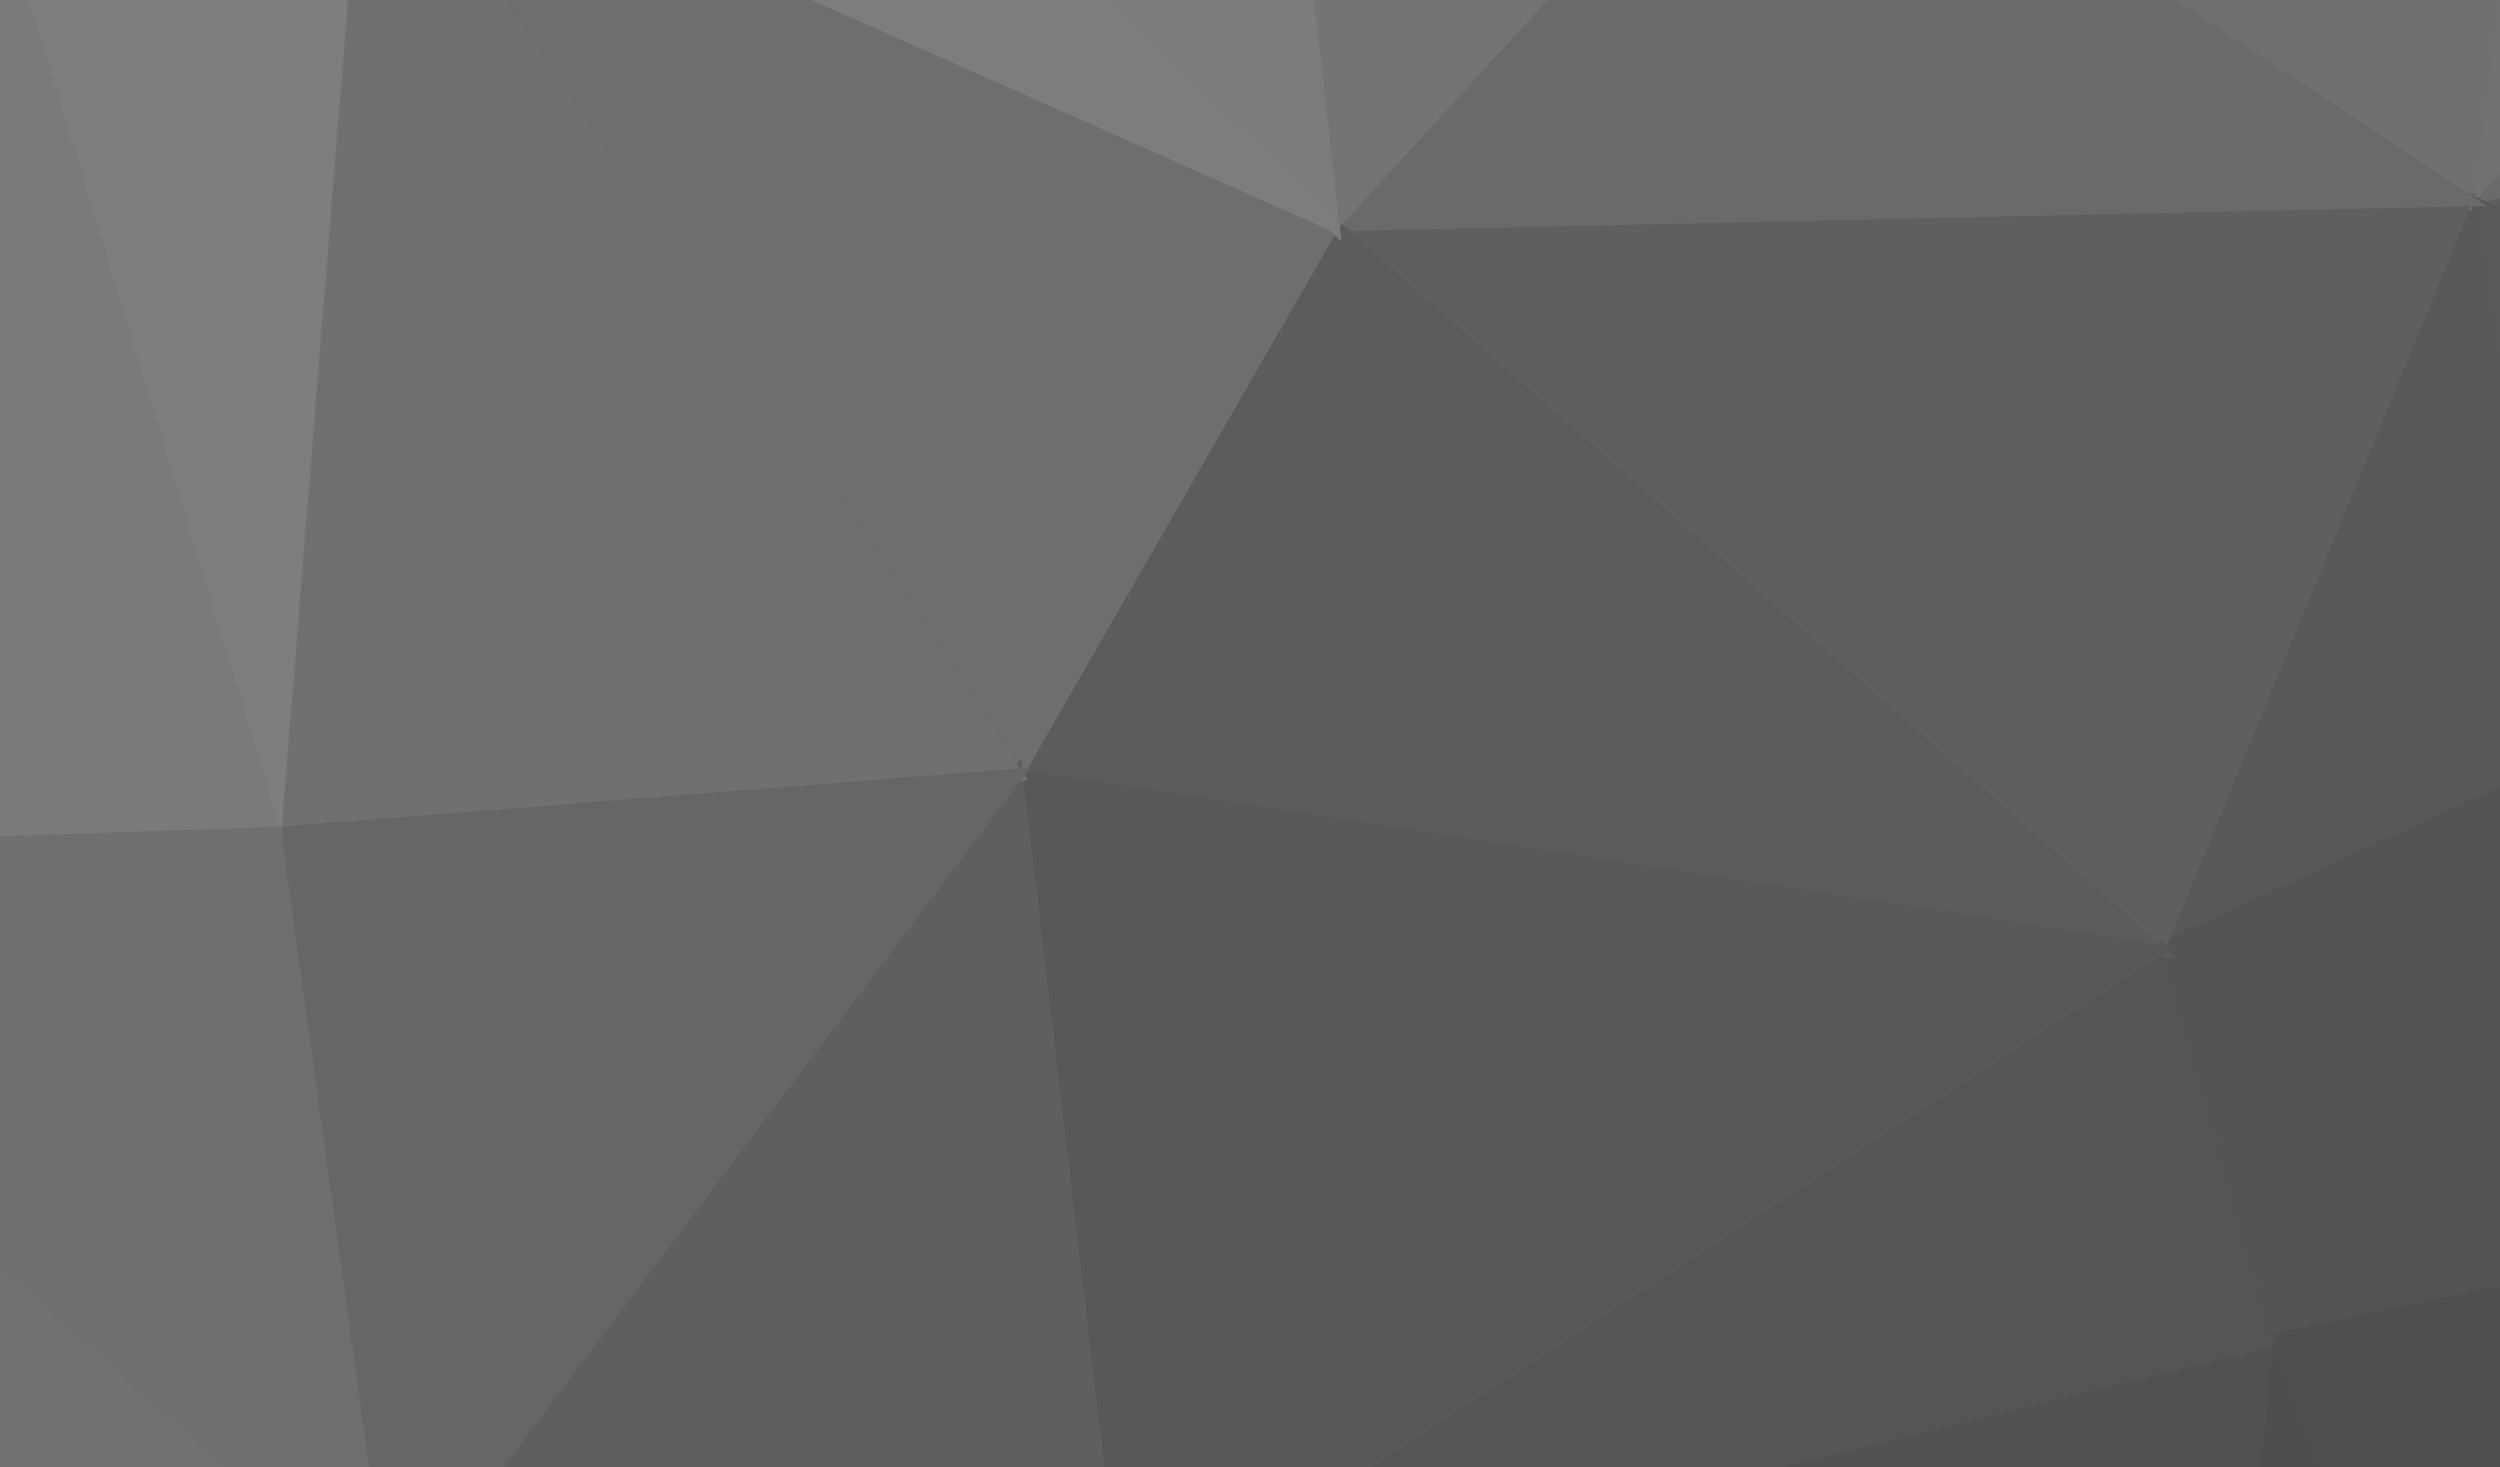
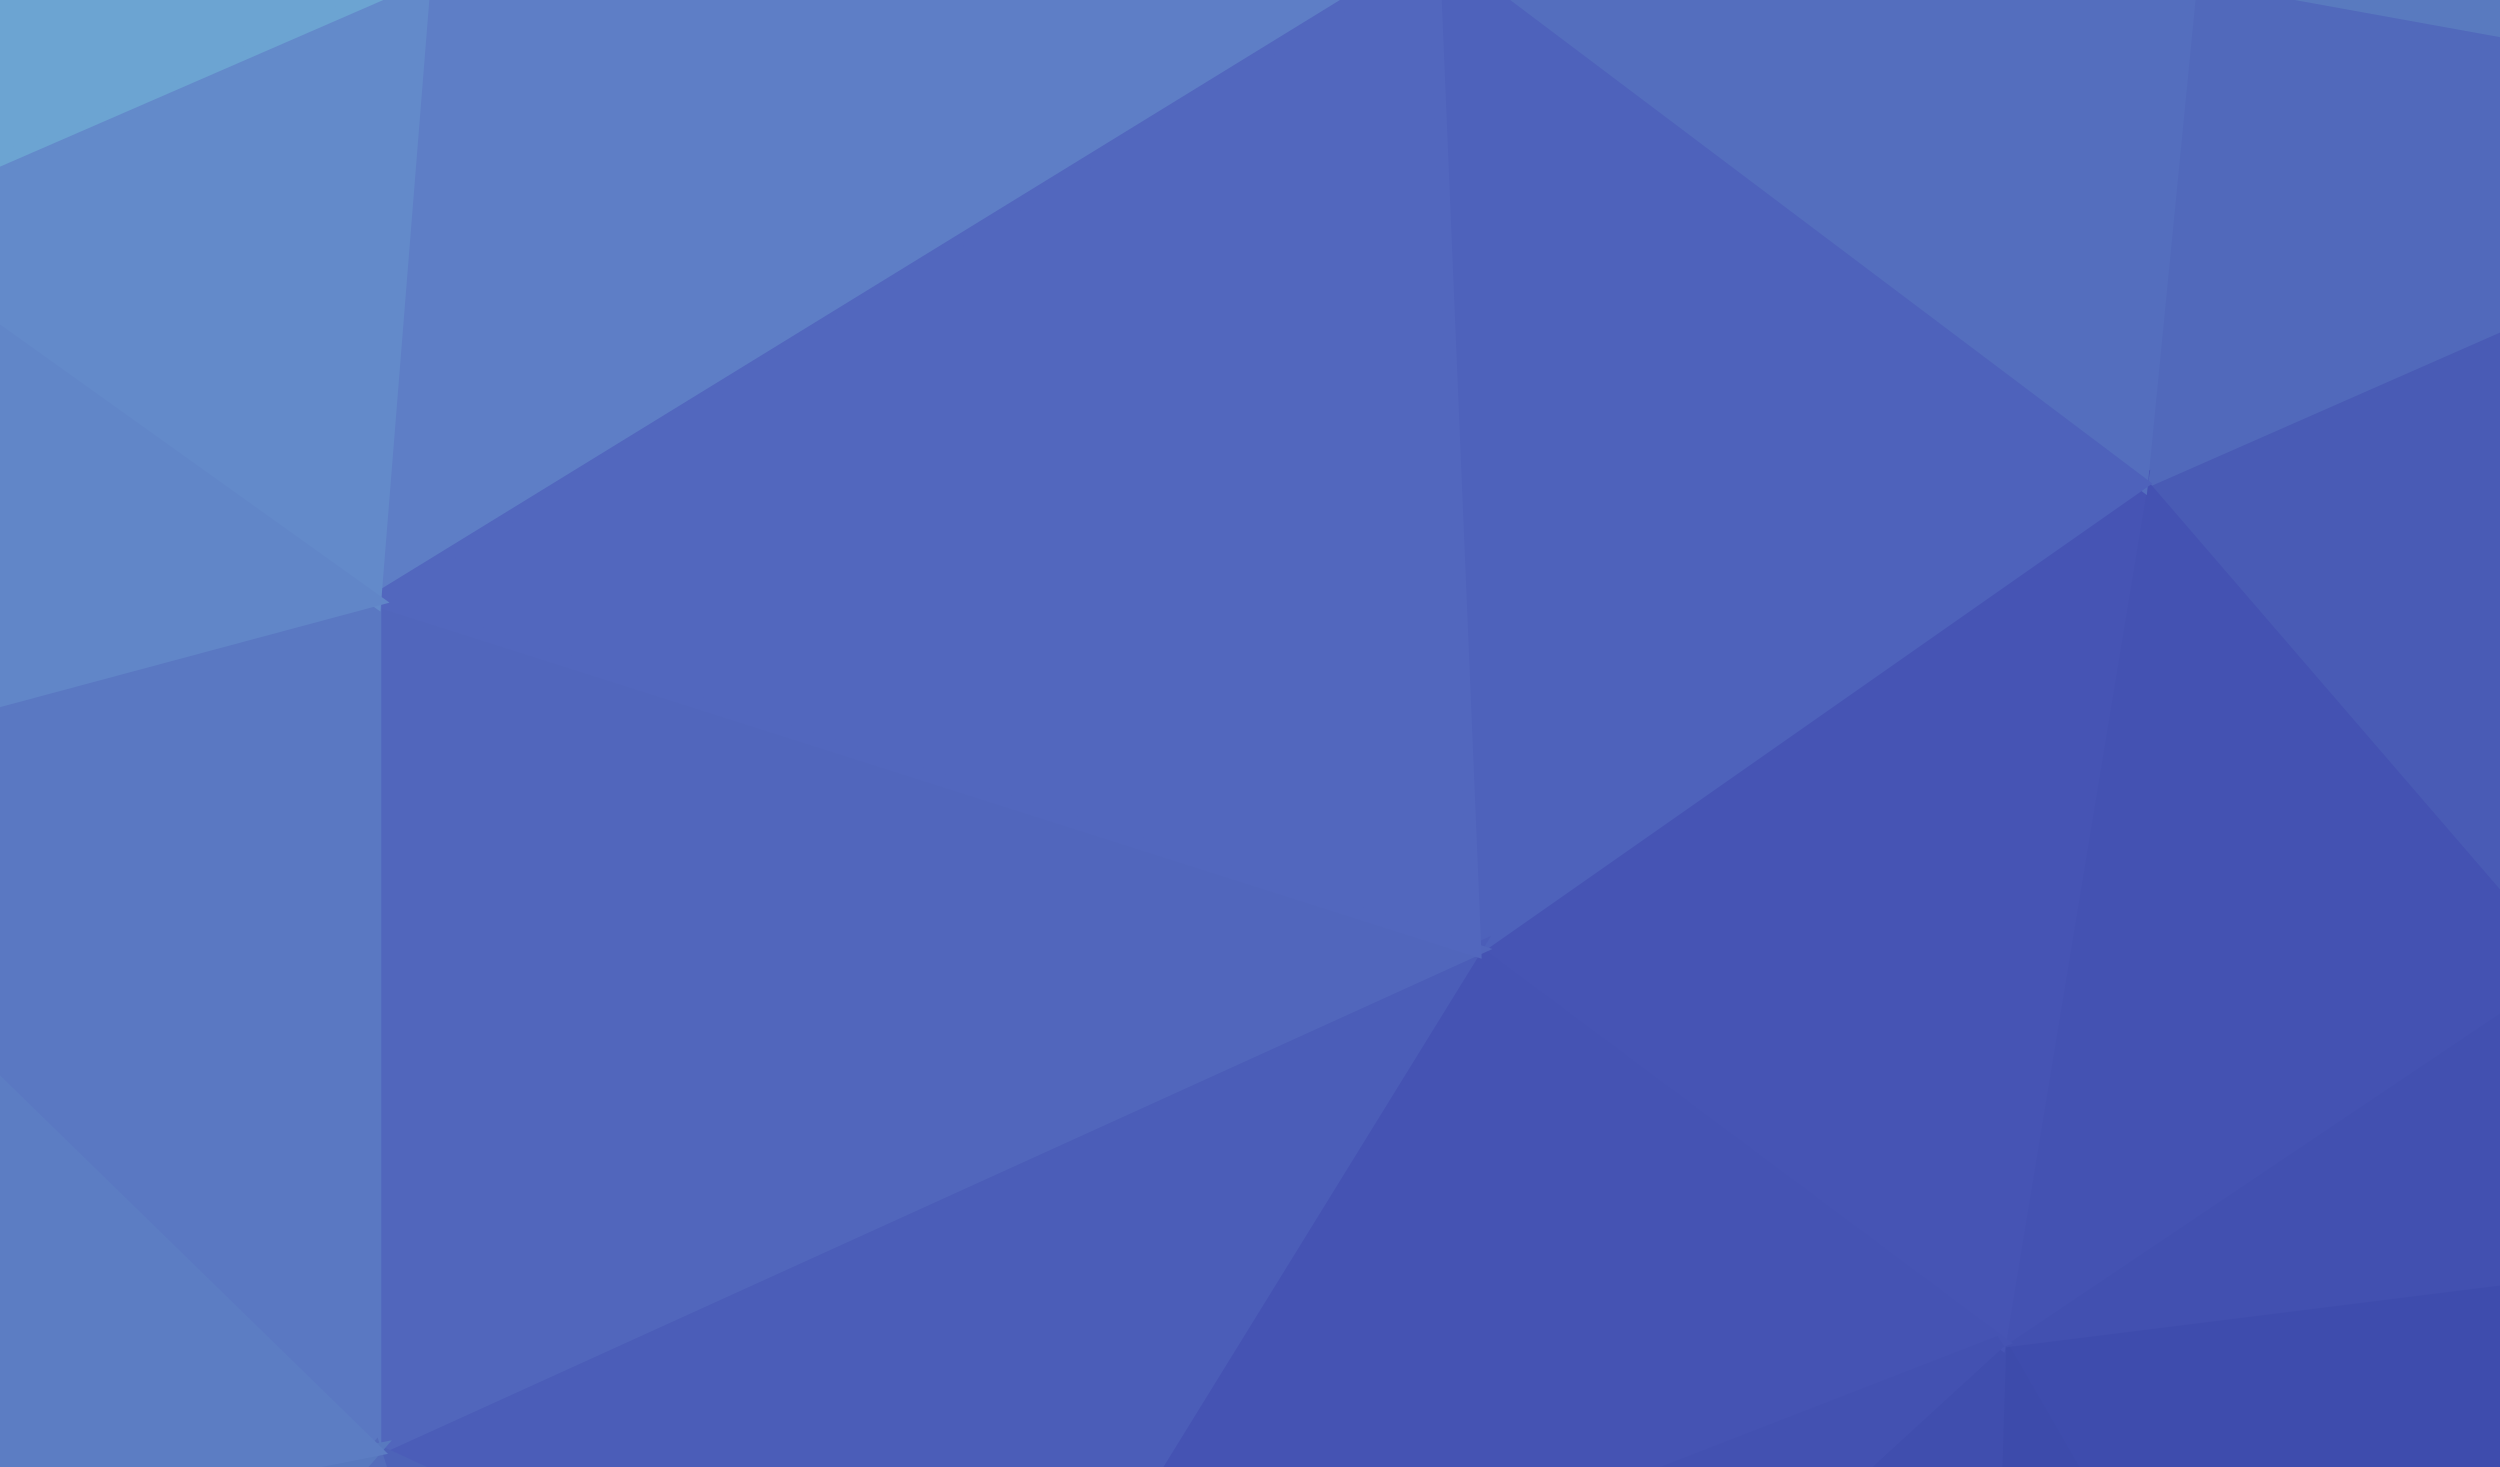
<svg xmlns="http://www.w3.org/2000/svg" width="300" height="176">
-   <path d="M122,284L60,297L258,301Z" fill="#505050" stroke="#505050" stroke-width="1.51" />
-   <path d="M207,-105L309,-78L400,-86Z" fill="#7b7b7b" stroke="#7b7b7b" stroke-width="1.51" />
-   <path d="M414,154L305,251L417,289Z" fill="#4a4a4a" stroke="#4a4a4a" stroke-width="1.51" />
-   <path d="M414,154L417,289L432,80Z" fill="#4c4c4c" stroke="#4c4c4c" stroke-width="1.51" />
-   <path d="M296,24L432,80L446,-14Z" fill="#5e5e5e" stroke="#5e5e5e" stroke-width="1.51" />
-   <path d="M400,-86L296,24L446,-14Z" fill="#6a6a6a" stroke="#6a6a6a" stroke-width="1.51" />
-   <path d="M432,80L417,289L446,-14Z" fill="#4e4e4e" stroke="#4e4e4e" stroke-width="1.51" />
-   <path d="M309,-78L296,24L400,-86Z" fill="#717171" stroke="#717171" stroke-width="1.51" />
-   <path d="M338,147L305,251L414,154Z" fill="#4e4e4e" stroke="#4e4e4e" stroke-width="1.51" />
-   <path d="M338,147L414,154L432,80Z" fill="#4f4f4f" stroke="#4f4f4f" stroke-width="1.51" />
-   <path d="M307,92L338,147L432,80Z" fill="#525252" stroke="#525252" stroke-width="1.51" />
-   <path d="M296,24L307,92L432,80Z" fill="#595959" stroke="#595959" stroke-width="1.51" />
-   <path d="M305,251L258,301L417,289Z" fill="#494949" stroke="#494949" stroke-width="1.51" />
-   <path d="M-36,-105L147,-87L207,-105Z" fill="#8b8b8b" stroke="#8b8b8b" stroke-width="1.51" />
-   <path d="M307,92L272,161L338,147Z" fill="#535353" stroke="#535353" stroke-width="1.51" />
-   <path d="M272,161L305,251L338,147Z" fill="#4f4f4f" stroke="#4f4f4f" stroke-width="1.51" />
-   <path d="M296,24L259,114L307,92Z" fill="#585858" stroke="#585858" stroke-width="1.51" />
-   <path d="M259,114L272,161L307,92Z" fill="#545454" stroke="#545454" stroke-width="1.51" />
-   <path d="M213,-31L296,24L309,-78Z" fill="#707070" stroke="#707070" stroke-width="1.51" />
-   <path d="M207,-105L213,-31L309,-78Z" fill="#7a7a7a" stroke="#7a7a7a" stroke-width="1.51" />
-   <path d="M272,161L258,301L305,251Z" fill="#4e4e4e" stroke="#4e4e4e" stroke-width="1.51" />
-   <path d="M134,195L258,301L272,161Z" fill="#515151" stroke="#515151" stroke-width="1.51" />
-   <path d="M160,27L259,114L296,24Z" fill="#5f5f5f" stroke="#5f5f5f" stroke-width="1.51" />
-   <path d="M213,-31L160,27L296,24Z" fill="#6a6a6a" stroke="#6a6a6a" stroke-width="1.51" />
-   <path d="M134,195L122,284L258,301Z" fill="#515151" stroke="#515151" stroke-width="1.51" />
-   <path d="M259,114L134,195L272,161Z" fill="#555555" stroke="#555555" stroke-width="1.51" />
-   <path d="M160,27L122,93L259,114Z" fill="#5c5c5c" stroke="#5c5c5c" stroke-width="1.51" />
-   <path d="M122,93L134,195L259,114Z" fill="#585858" stroke="#585858" stroke-width="1.51" />
-   <path d="M-36,-105L60,-69L147,-87Z" fill="#909090" stroke="#909090" stroke-width="1.51" />
-   <path d="M207,-105L147,-87L213,-31Z" fill="#7d7d7d" stroke="#7d7d7d" stroke-width="1.51" />
-   <path d="M147,-87L160,27L213,-31Z" fill="#747474" stroke="#747474" stroke-width="1.51" />
-   <path d="M43,-25L122,93L160,27Z" fill="#6e6e6e" stroke="#6e6e6e" stroke-width="1.51" />
-   <path d="M147,-87L60,-69L160,27Z" fill="#7c7c7c" stroke="#7c7c7c" stroke-width="1.51" />
-   <path d="M60,-69L43,-25L160,27Z" fill="#7d7d7d" stroke="#7d7d7d" stroke-width="1.51" />
-   <path d="M122,93L46,194L134,195Z" fill="#5f5f5f" stroke="#5f5f5f" stroke-width="1.51" />
-   <path d="M46,194L122,284L134,195Z" fill="#5b5b5b" stroke="#5b5b5b" stroke-width="1.51" />
-   <path d="M46,194L60,297L122,284Z" fill="#5d5d5d" stroke="#5d5d5d" stroke-width="1.51" />
-   <path d="M43,-25L33,100L122,93Z" fill="#707070" stroke="#707070" stroke-width="1.51" />
-   <path d="M33,100L46,194L122,93Z" fill="#666666" stroke="#666666" stroke-width="1.51" />
-   <path d="M-3,-19L33,100L43,-25Z" fill="#7e7e7e" stroke="#7e7e7e" stroke-width="1.51" />
-   <path d="M-3,-19L43,-25L60,-69Z" fill="#898989" stroke="#898989" stroke-width="1.51" />
-   <path d="M-36,-105L-3,-19L60,-69Z" fill="#939393" stroke="#939393" stroke-width="1.51" />
-   <path d="M46,194L-54,247L60,297Z" fill="#676767" stroke="#676767" stroke-width="1.51" />
-   <path d="M-54,247L-114,280L60,297Z" fill="#6d6d6d" stroke="#6d6d6d" stroke-width="1.51" />
-   <path d="M-3,-19L-56,103L33,100Z" fill="#7a7a7a" stroke="#7a7a7a" stroke-width="1.51" />
-   <path d="M-64,210L-54,247L46,194Z" fill="#6f6f6f" stroke="#6f6f6f" stroke-width="1.51" />
-   <path d="M33,100L-56,103L46,194Z" fill="#6f6f6f" stroke="#6f6f6f" stroke-width="1.51" />
-   <path d="M-56,103L-64,210L46,194Z" fill="#717171" stroke="#717171" stroke-width="1.51" />
-   <path d="M-99,147L-64,210L-56,103Z" fill="#7a7a7a" stroke="#7a7a7a" stroke-width="1.51" />
-   <path d="M-104,89L-56,103L-3,-19Z" fill="#828282" stroke="#828282" stroke-width="1.51" />
-   <path d="M-138,5L-104,89L-3,-19Z" fill="#8e8e8e" stroke="#8e8e8e" stroke-width="1.51" />
-   <path d="M-36,-105L-105,-89L-3,-19Z" fill="#9e9e9e" stroke="#9e9e9e" stroke-width="1.51" />
-   <path d="M-105,-89L-138,5L-3,-19Z" fill="#9b9b9b" stroke="#9b9b9b" stroke-width="1.51" />
-   <path d="M-104,89L-99,147L-56,103Z" fill="#7f7f7f" stroke="#7f7f7f" stroke-width="1.51" />
-   <path d="M-64,210L-114,280L-54,247Z" fill="#757575" stroke="#757575" stroke-width="1.51" />
-   <path d="M-99,147L-114,280L-64,210Z" fill="#797979" stroke="#797979" stroke-width="1.51" />
-   <path d="M-104,89L-138,5L-99,147Z" fill="#868686" stroke="#868686" stroke-width="1.51" />
-   <path d="M-138,5L-114,280L-99,147Z" fill="#828282" stroke="#828282" stroke-width="1.51" />
+   <path d="M-23,252L-130,240L236,290Z" fill="#516cb9" stroke="#516cb9" stroke-width="1.51" />
+   <path d="M69,250L-23,252L236,290Z" fill="#495cb3" stroke="#495cb3" stroke-width="1.51" />
+   <path d="M396,76L312,152L409,203Z" fill="#3e4cad" stroke="#3e4cad" stroke-width="1.51" />
+   <path d="M330,-98L357,14L442,-85Z" fill="#5b80c0" stroke="#5b80c0" stroke-width="1.51" />
+   <path d="M442,-85L357,14L447,-21Z" fill="#5576bc" stroke="#5576bc" stroke-width="1.51" />
+   <path d="M357,14L396,76L447,-21Z" fill="#4d64b6" stroke="#4d64b6" stroke-width="1.51" />
+   <path d="M396,76L409,203L447,-21Z" fill="#404eae" stroke="#404eae" stroke-width="1.51" />
+   <path d="M83,-113L131,-86L330,-98Z" fill="#6797cd" stroke="#6797cd" stroke-width="1.51" />
+   <path d="M307,116L312,152L396,76Z" fill="#414faf" stroke="#414faf" stroke-width="1.51" />
+   <path d="M312,152L398,250L409,203Z" fill="#3b49a9" stroke="#3b49a9" stroke-width="1.51" />
+   <path d="M131,-86L250,-65L330,-98Z" fill="#6390c9" stroke="#6390c9" stroke-width="1.51" />
+   <path d="M312,152L312,286L398,250Z" fill="#3b49a9" stroke="#3b49a9" stroke-width="1.51" />
+   <path d="M357,14L307,116L396,76Z" fill="#4657b2" stroke="#4657b2" stroke-width="1.51" />
+   <path d="M250,-65L263,-3L330,-98Z" fill="#5e84c4" stroke="#5e84c4" stroke-width="1.51" />
+   <path d="M257,58L307,116L357,14Z" fill="#495bb5" stroke="#495bb5" stroke-width="1.51" />
+   <path d="M263,-3L257,58L357,14Z" fill="#5169bb" stroke="#5169bb" stroke-width="1.51" />
+   <path d="M330,-98L263,-3L357,14Z" fill="#597abf" stroke="#597abf" stroke-width="1.51" />
+   <path d="M312,152L240,161L312,286Z" fill="#3e4cad" stroke="#3e4cad" stroke-width="1.51" />
+   <path d="M240,161L236,290L312,286Z" fill="#3d4bab" stroke="#3d4bab" stroke-width="1.51" />
+   <path d="M307,116L240,161L312,152Z" fill="#4250b0" stroke="#4250b0" stroke-width="1.51" />
+   <path d="M257,58L240,161L307,116Z" fill="#4452b2" stroke="#4452b2" stroke-width="1.51" />
+   <path d="M145,248L69,250L236,290Z" fill="#404faf" stroke="#404faf" stroke-width="1.51" />
+   <path d="M145,248L236,290L240,161Z" fill="#404eae" stroke="#404eae" stroke-width="1.51" />
+   <path d="M177,114L240,161L257,58Z" fill="#4654b4" stroke="#4654b4" stroke-width="1.51" />
+   <path d="M172,-6L257,58L263,-3Z" fill="#546ebe" stroke="#546ebe" stroke-width="1.51" />
+   <path d="M250,-65L172,-6L263,-3Z" fill="#5b7bc2" stroke="#5b7bc2" stroke-width="1.51" />
+   <path d="M172,-6L177,114L257,58Z" fill="#4e62bb" stroke="#4e62bb" stroke-width="1.51" />
+   <path d="M131,-86L172,-6L250,-65Z" fill="#6187c7" stroke="#6187c7" stroke-width="1.51" />
+   <path d="M177,114L119,208L240,161Z" fill="#4553b3" stroke="#4553b3" stroke-width="1.51" />
+   <path d="M119,208L145,248L240,161Z" fill="#4351b1" stroke="#4351b1" stroke-width="1.51" />
+   <path d="M51,-3L45,72L172,-6Z" fill="#5e7ec6" stroke="#5e7ec6" stroke-width="1.51" />
+   <path d="M45,174L119,208L177,114Z" fill="#4b5db8" stroke="#4b5db8" stroke-width="1.51" />
+   <path d="M45,72L45,174L177,114Z" fill="#5166bc" stroke="#5166bc" stroke-width="1.51" />
+   <path d="M172,-6L45,72L177,114Z" fill="#5267be" stroke="#5267be" stroke-width="1.51" />
+   <path d="M131,-86L51,-3L172,-6Z" fill="#6289c9" stroke="#6289c9" stroke-width="1.51" />
+   <path d="M119,208L69,250L145,248Z" fill="#485ab3" stroke="#485ab3" stroke-width="1.51" />
+   <path d="M83,-113L51,-3L131,-86Z" fill="#699dd0" stroke="#699dd0" stroke-width="1.51" />
+   <path d="M45,174L69,250L119,208Z" fill="#4d63b8" stroke="#4d63b8" stroke-width="1.51" />
+   <path d="M-18,-103L51,-3L83,-113Z" fill="#6facd4" stroke="#6facd4" stroke-width="1.51" />
+   <path d="M-37,94L45,174L45,72Z" fill="#5a78c2" stroke="#5a78c2" stroke-width="1.51" />
+   <path d="M-18,27L45,72L51,-3Z" fill="#638aca" stroke="#638aca" stroke-width="1.51" />
+   <path d="M45,174L-23,252L69,250Z" fill="#536dbb" stroke="#536dbb" stroke-width="1.51" />
+   <path d="M-56,194L-23,252L45,174Z" fill="#5879bf" stroke="#5879bf" stroke-width="1.51" />
+   <path d="M-18,-103L-18,27L51,-3Z" fill="#6ca4d2" stroke="#6ca4d2" stroke-width="1.51" />
+   <path d="M-37,94L-56,194L45,174Z" fill="#5c7dc3" stroke="#5c7dc3" stroke-width="1.51" />
+   <path d="M-18,27L-37,94L45,72Z" fill="#6186c8" stroke="#6186c8" stroke-width="1.51" />
+   <path d="M-127,120L-56,194L-37,94Z" fill="#628cc8" stroke="#628cc8" stroke-width="1.51" />
+   <path d="M-150,22L-37,94L-18,27Z" fill="#6a9ccf" stroke="#6a9ccf" stroke-width="1.51" />
+   <path d="M-117,-68L-150,22L-18,27Z" fill="#71b6d7" stroke="#71b6d7" stroke-width="1.51" />
+   <path d="M-117,-68L-18,27L-18,-103Z" fill="#73b9d8" stroke="#73b9d8" stroke-width="1.51" />
+   <path d="M-56,194L-130,240L-23,252Z" fill="#5d86c3" stroke="#5d86c3" stroke-width="1.51" />
+   <path d="M-127,120L-114,193L-56,194Z" fill="#6391c9" stroke="#6391c9" stroke-width="1.51" />
+   <path d="M-150,22L-127,120L-37,94Z" fill="#699acf" stroke="#699acf" stroke-width="1.51" />
+   <path d="M-114,193L-130,240L-56,194Z" fill="#618fc6" stroke="#618fc6" stroke-width="1.51" />
+   <path d="M-127,120L-130,240L-114,193Z" fill="#6596ca" stroke="#6596ca" stroke-width="1.51" />
+   <path d="M-150,22L-130,240L-127,120Z" fill="#699cce" stroke="#699cce" stroke-width="1.51" />
</svg>
